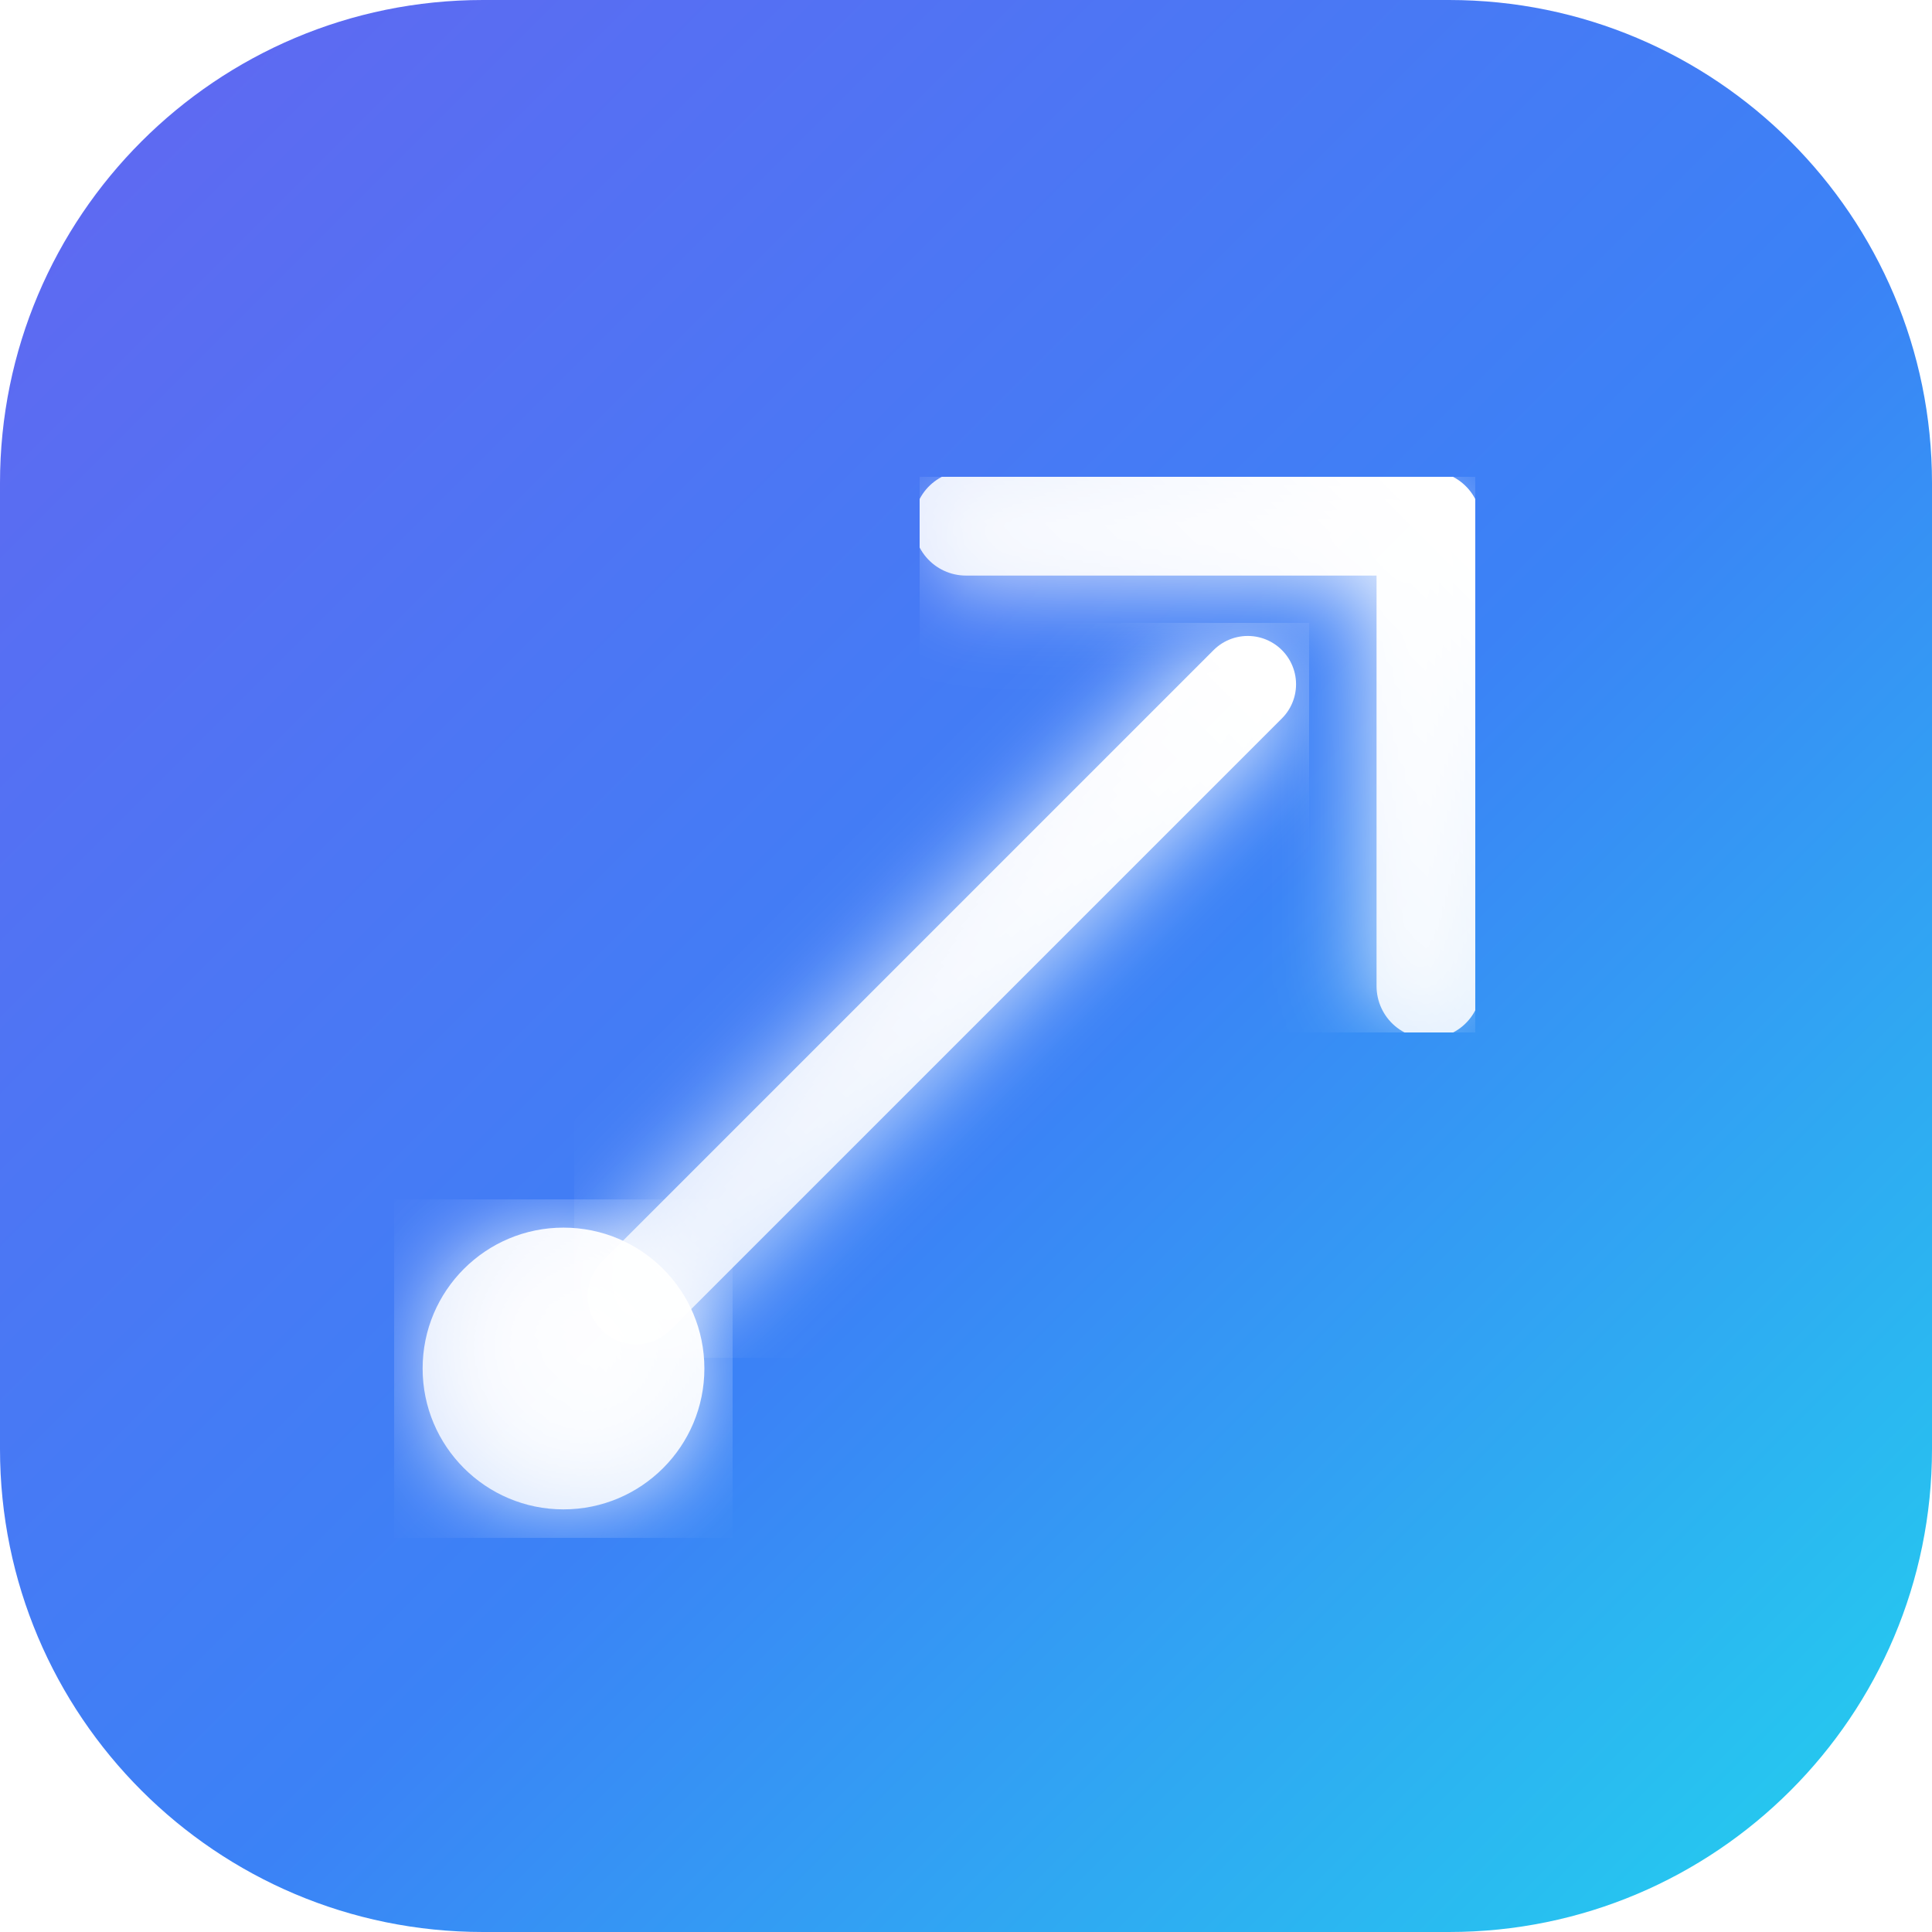
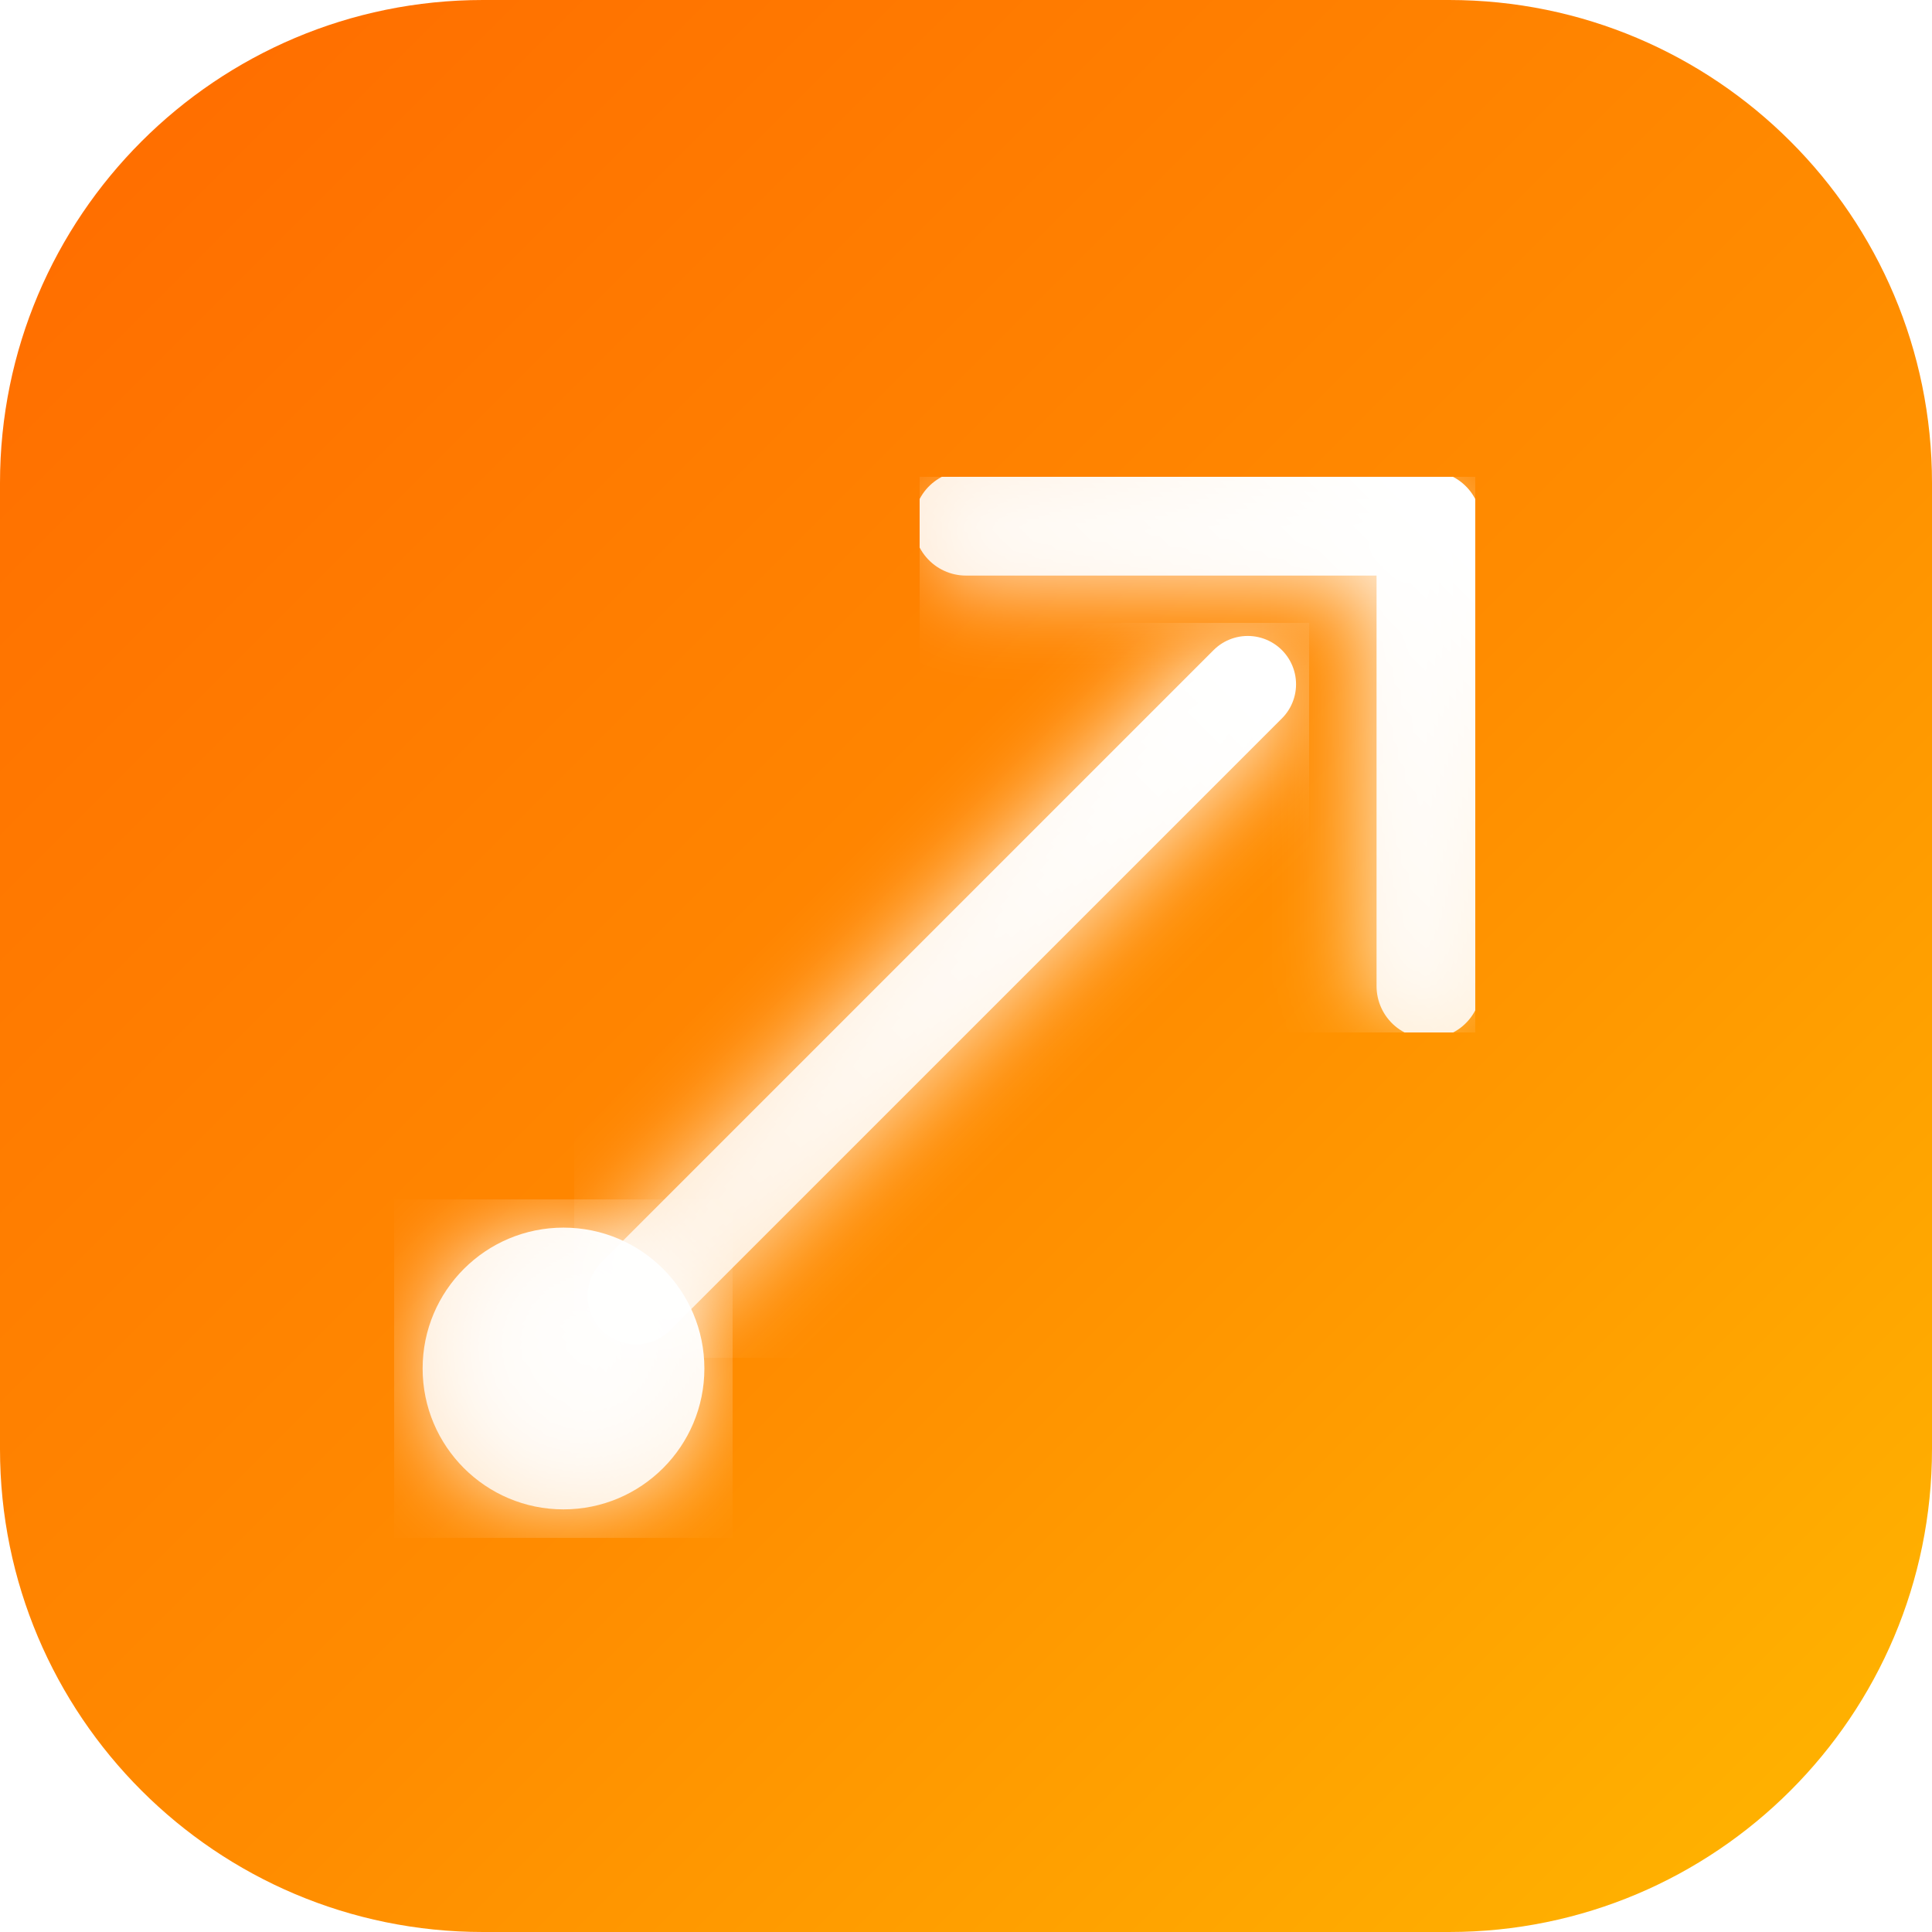
<svg xmlns="http://www.w3.org/2000/svg" viewBox="0 0 48 48" fill="none" role="img" aria-label="LaunchPoint">
  <defs>
    <linearGradient id="mark-grad" x1="0" y1="0" x2="1" y2="1">
-       <stop offset="0%" stop-color="#6366f1" />
-       <stop offset="55%" stop-color="#3b82f6" />
-       <stop offset="100%" stop-color="#22d3ee" />
+       <stop offset="0%" stop-color="#ff6a00" />
+       <stop offset="55%" stop-color="#ff8c00" />
+       <stop offset="100%" stop-color="#ffb800" />
    </linearGradient>
    <linearGradient id="arrow-grad" x1="0" y1="1" x2="1" y2="0">
      <stop offset="0%" stop-color="#ffffff" stop-opacity="0.75" />
      <stop offset="100%" stop-color="#ffffff" stop-opacity="1" />
    </linearGradient>
    <filter id="glow">
      <feGaussianBlur stdDeviation="1.2" result="blur" />
      <feMerge>
        <feMergeNode in="blur" />
        <feMergeNode in="SourceGraphic" />
      </feMerge>
    </filter>
  </defs>
  <rect width="48" height="48" rx="12" fill="url(#mark-grad)" />
  <circle cx="14" cy="34" r="3.5" fill="url(#arrow-grad)" filter="url(#glow)" />
  <line x1="15.8" y1="32.2" x2="31" y2="17" stroke="url(#arrow-grad)" stroke-width="2.4" stroke-linecap="round" filter="url(#glow)" />
  <path d="M24 13 L35.5 13 L35.5 24.5" stroke="url(#arrow-grad)" stroke-width="2.6" stroke-linecap="round" stroke-linejoin="round" fill="none" filter="url(#glow)" />
  <line x1="9" y1="34" x2="14" y2="34" stroke="url(#arrow-grad)" stroke-width="2" stroke-linecap="round" opacity="0.6" />
  <line x1="14" y1="39" x2="14" y2="34" stroke="url(#arrow-grad)" stroke-width="2" stroke-linecap="round" opacity="0.6" />
</svg>
